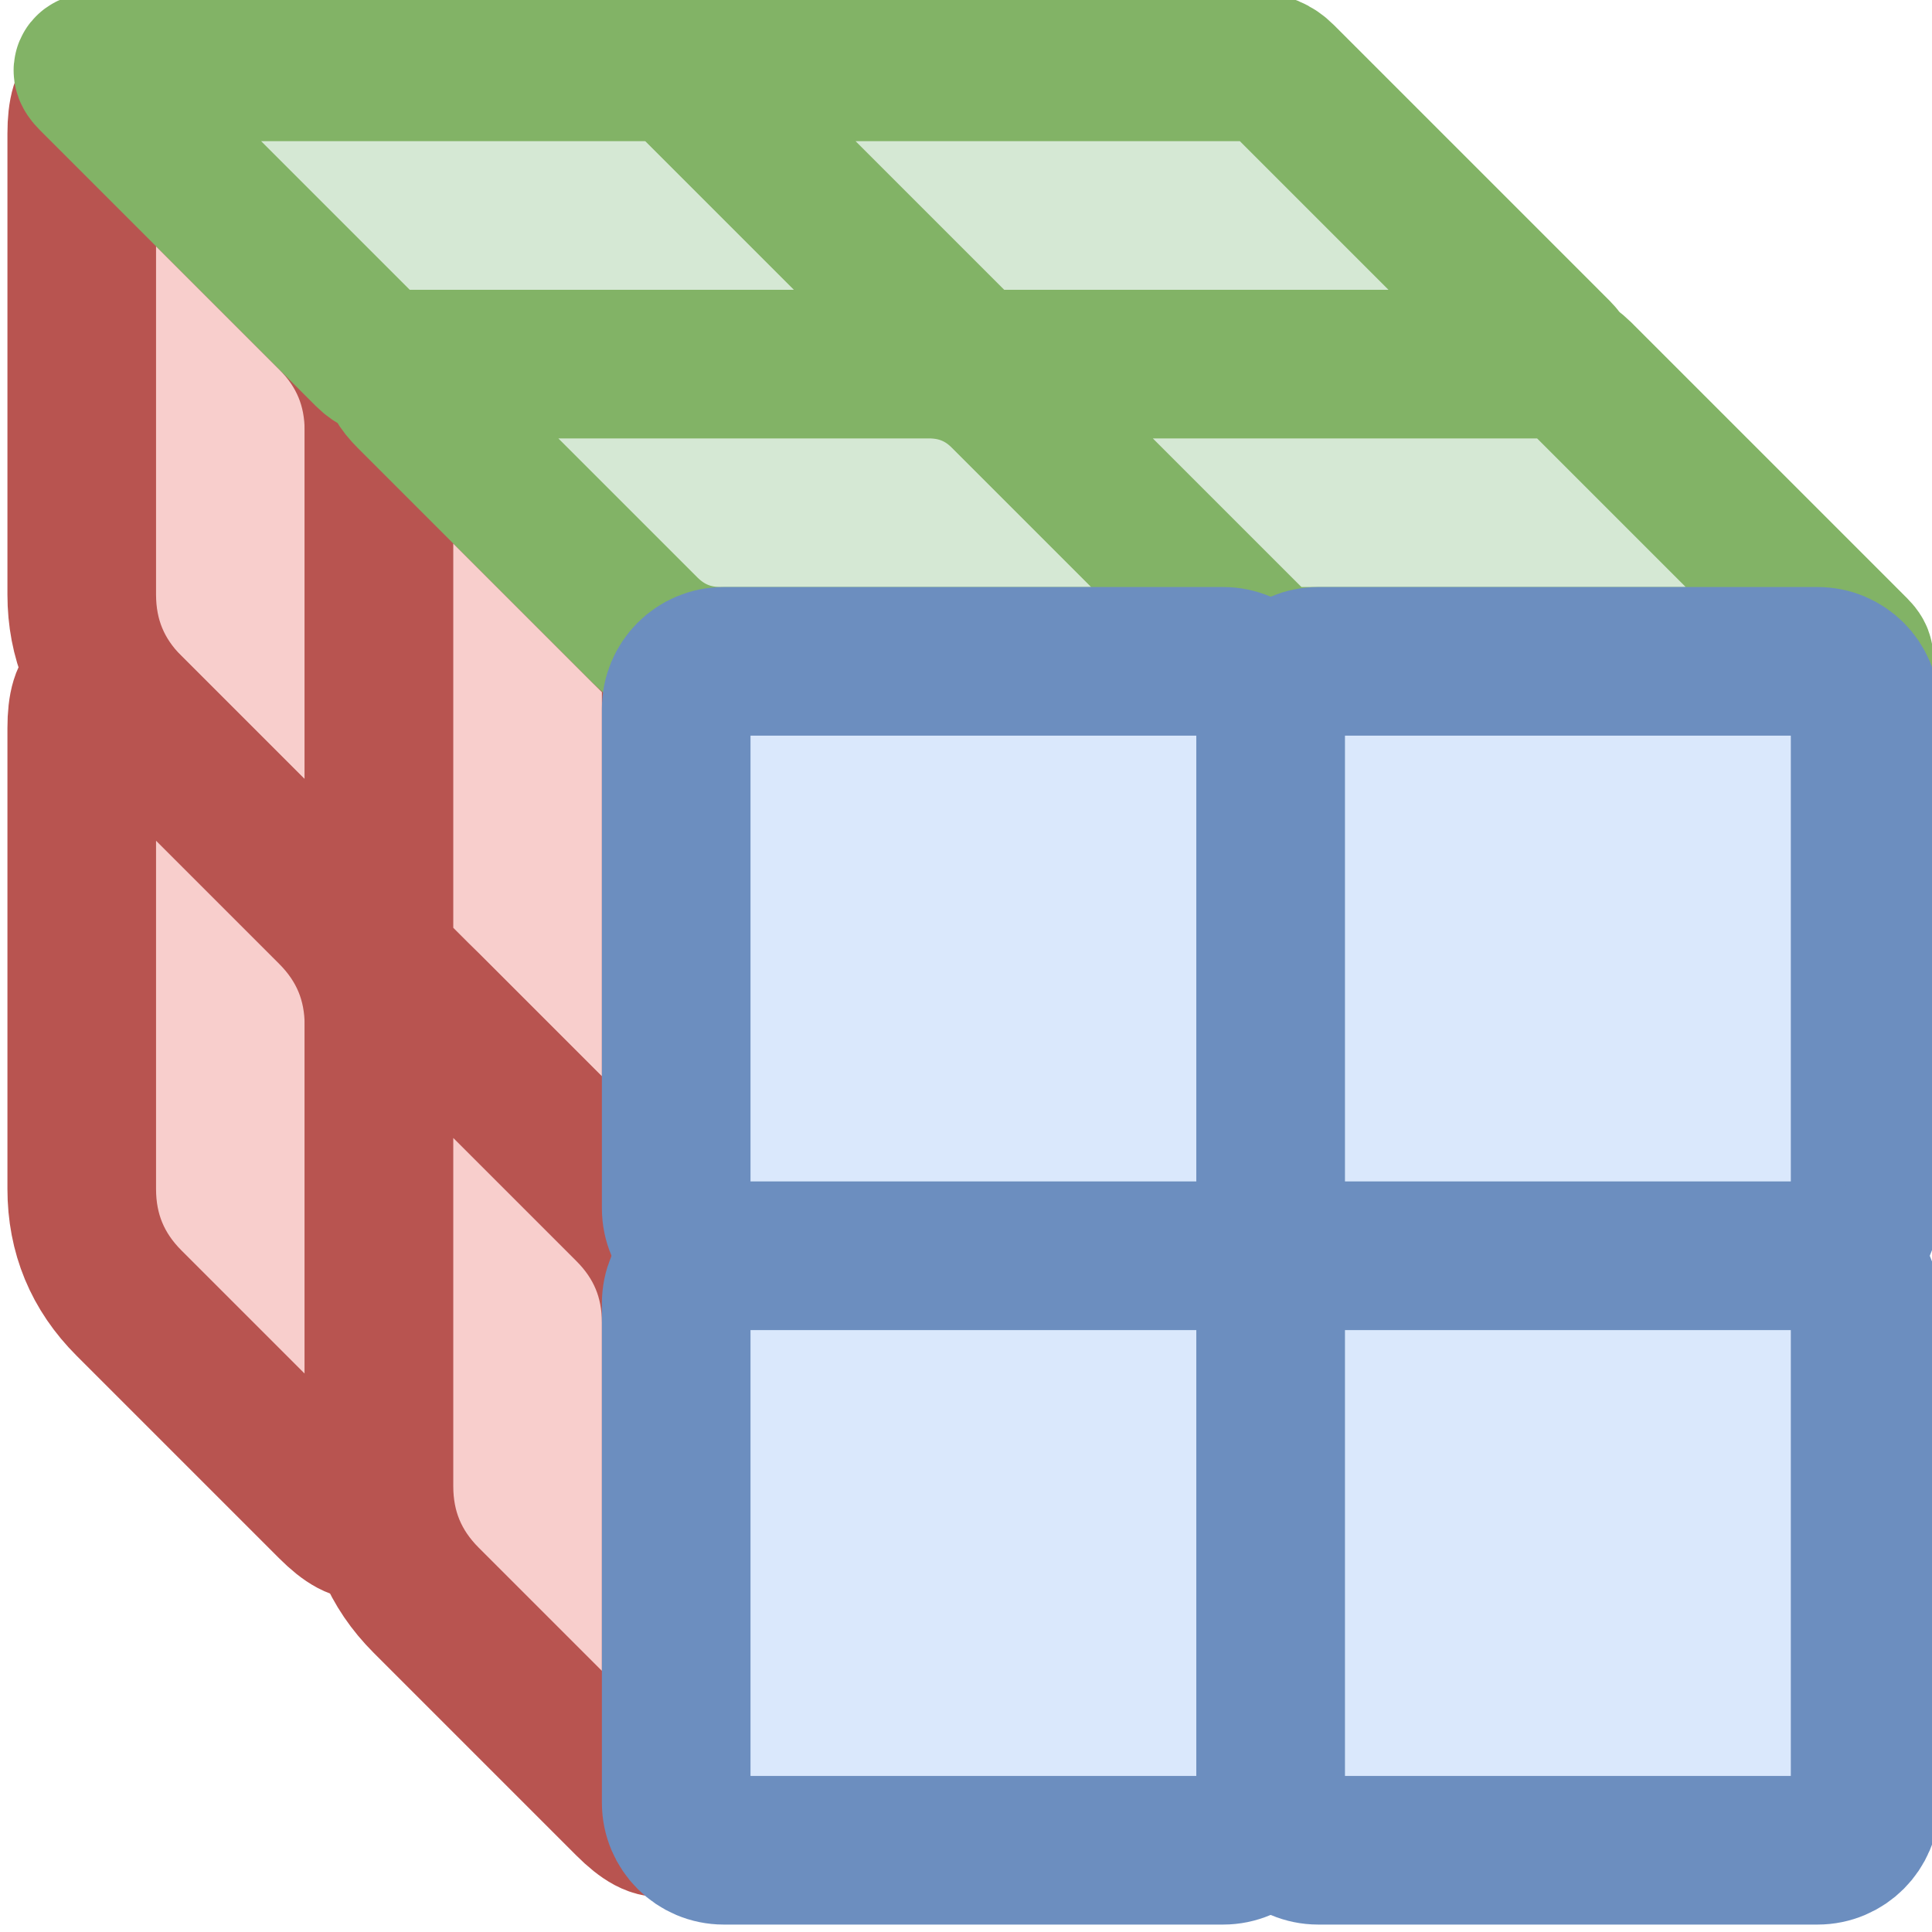
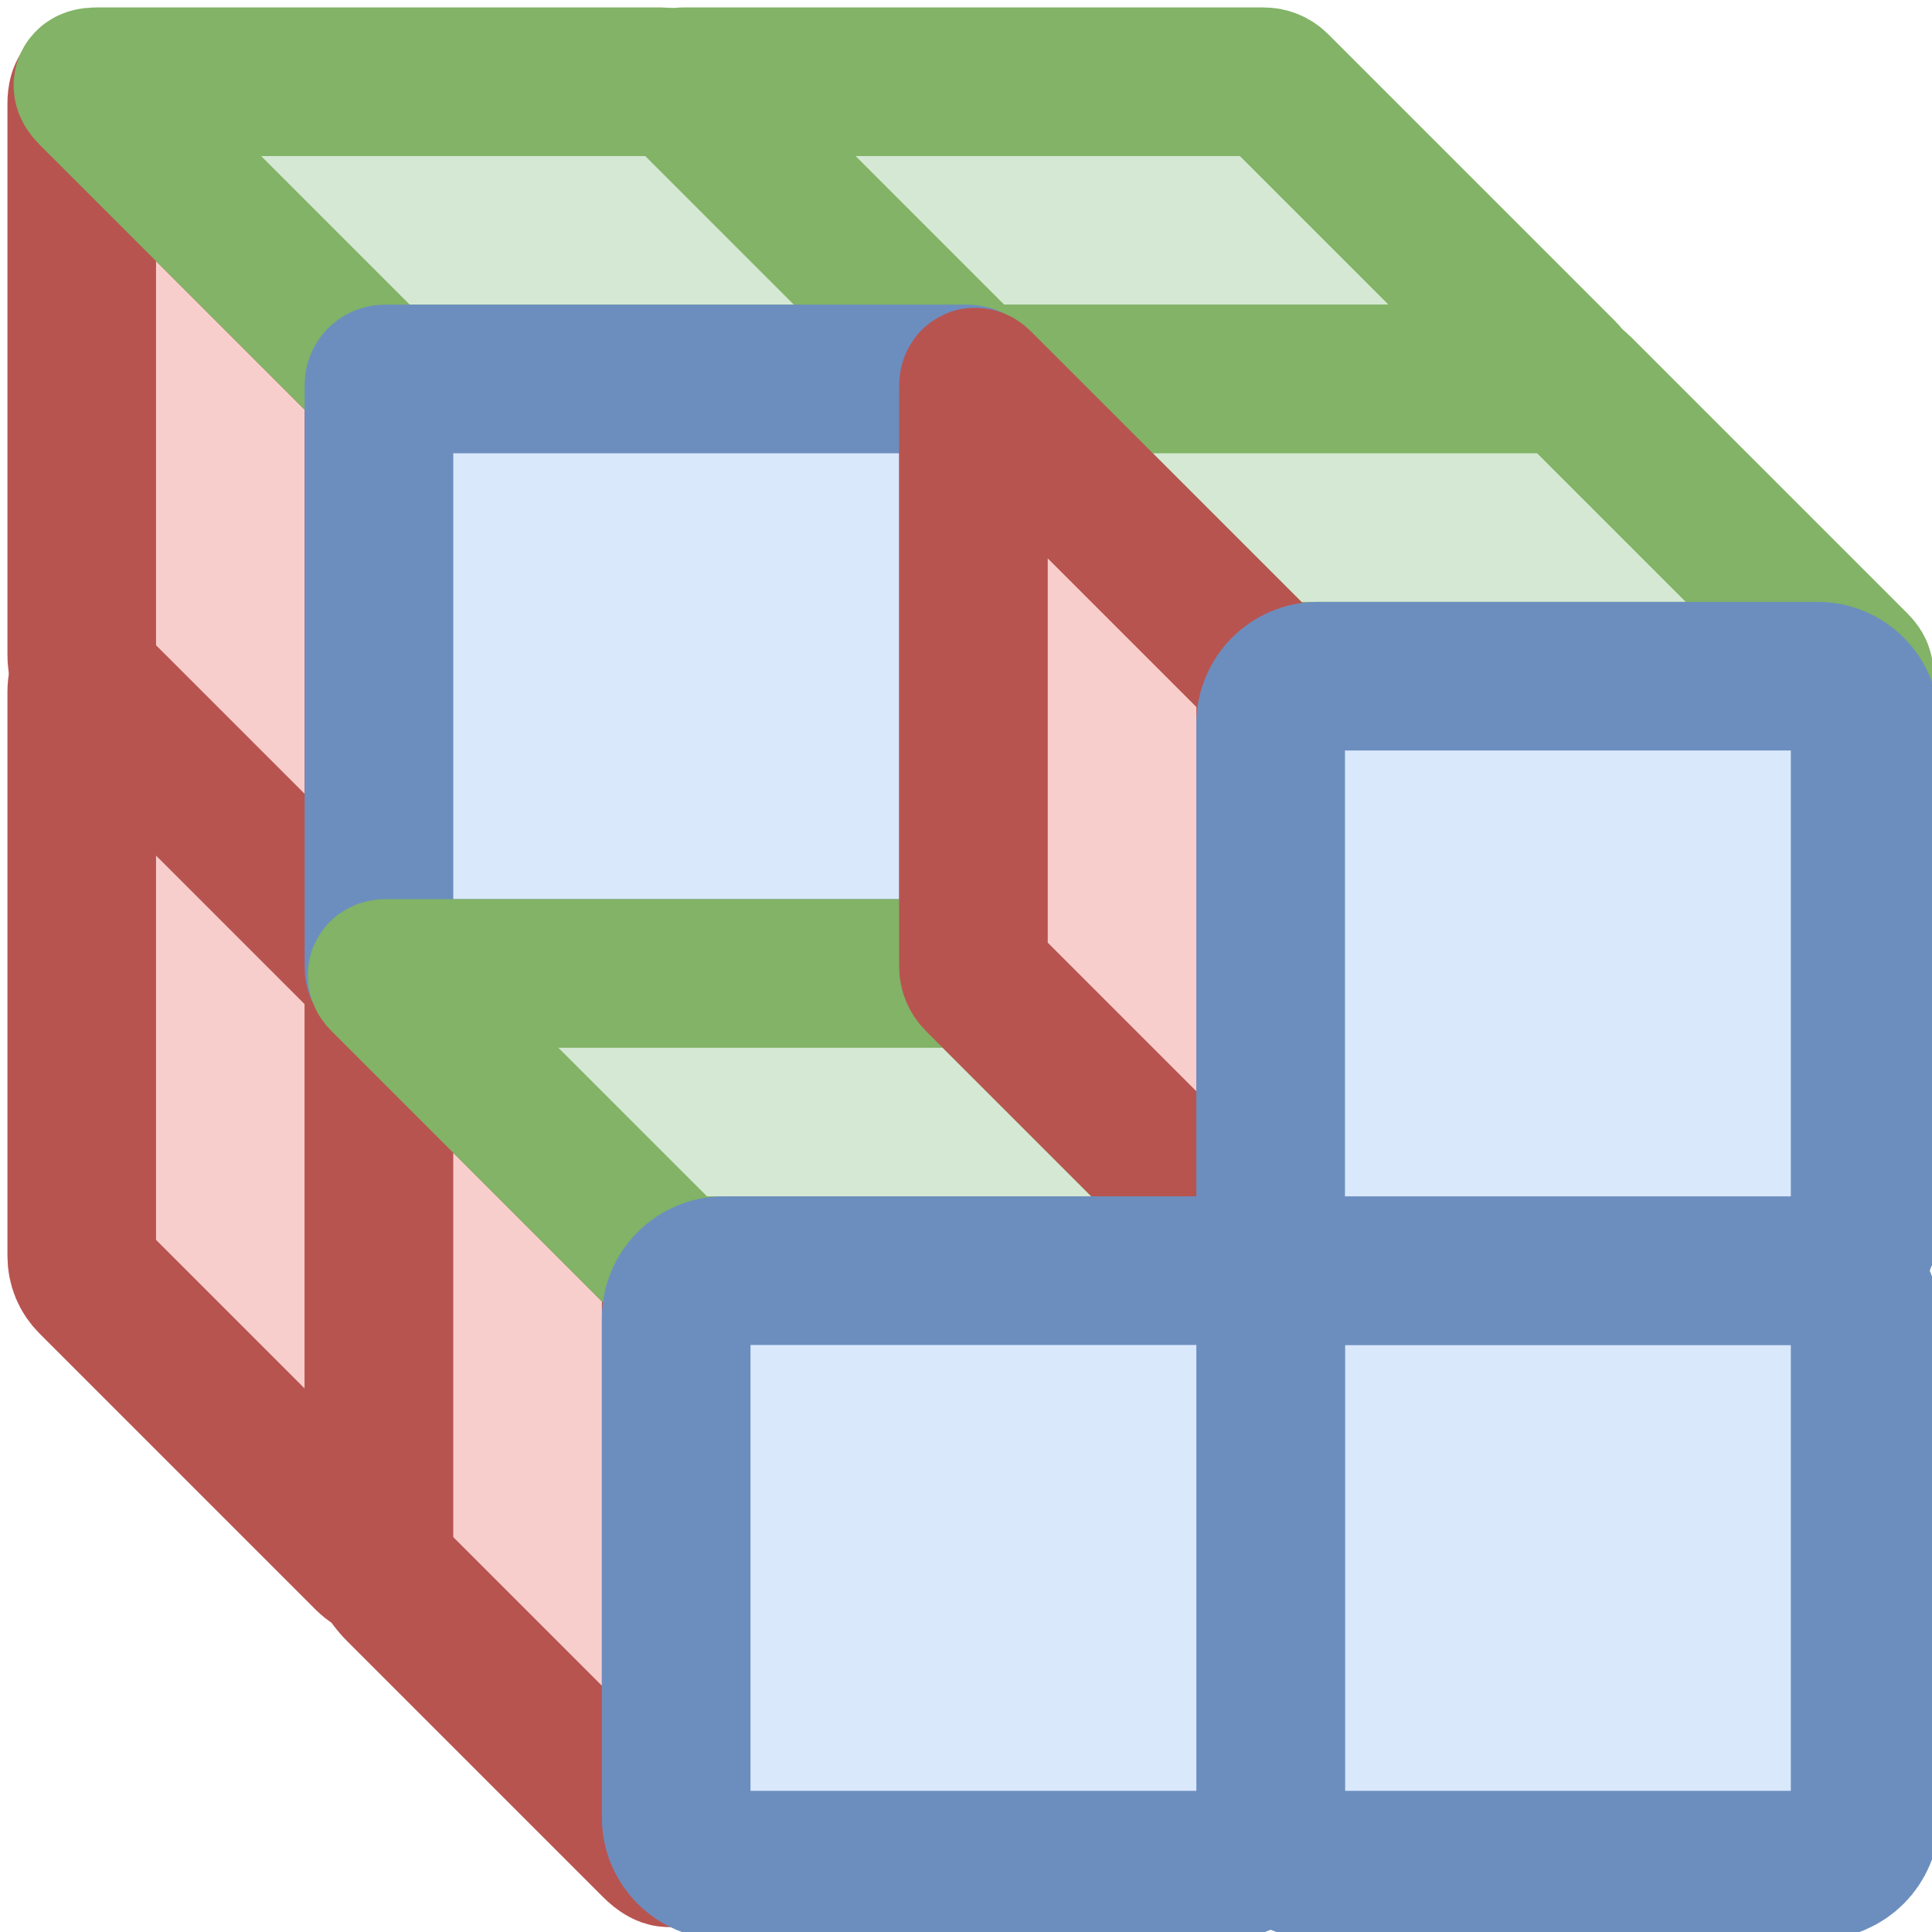
<svg xmlns="http://www.w3.org/2000/svg" version="1.1" width="130px" height="130px" viewBox="-0.5 -0.5 130 130">
  <defs />
  <g>
-     <path d="M 5 44 L -10.5 44 Q -15 44 -11.82 40.82 L 1.82 27.18 Q 5 24 9.5 24 L 40.5 24 Q 45 24 41.82 27.18 L 28.18 40.82 Q 25 44 20.5 44 Z" fill="#f8cecc" stroke="#b85450" stroke-width="10" stroke-miterlimit="10" transform="rotate(-90,15,34)" pointer-events="all" />
-     <path d="M 25 64 L 5 64 Q 5 64 5 64 L 25 44 Q 25 44 25 44 L 65 44 Q 65 44 65 44 L 45 64 Q 45 64 45 64 Z" fill="#f8cecc" stroke="#b85450" stroke-width="10" stroke-miterlimit="10" transform="rotate(-90,35,54)" pointer-events="all" />
-     <path d="M 25 24 L 6 24 Q 5 24 5.71 23.29 L 24.29 4.71 Q 25 4 26 4 L 64 4 Q 65 4 64.29 4.71 L 45.71 23.29 Q 45 24 44 24 Z" fill="#d5e8d4" stroke="#82b366" stroke-width="10" stroke-miterlimit="10" transform="translate(35,0)scale(-1,1)translate(-35,0)" pointer-events="all" />
-     <path d="M 45 44 L 28 44 Q 25 44 27.12 41.88 L 42.88 26.12 Q 45 24 48 24 L 82 24 Q 85 24 82.88 26.12 L 67.12 41.88 Q 65 44 62 44 Z" fill="#d5e8d4" stroke="#82b366" stroke-width="10" stroke-miterlimit="10" transform="translate(55,0)scale(-1,1)translate(-55,0)" pointer-events="all" />
-     <path d="M 5 84 L -10.5 84 Q -15 84 -11.82 80.82 L 1.82 67.18 Q 5 64 9.5 64 L 40.5 64 Q 45 64 41.82 67.18 L 28.18 80.82 Q 25 84 20.5 84 Z" fill="#f8cecc" stroke="#b85450" stroke-width="10" stroke-miterlimit="10" transform="rotate(-90,15,74)" pointer-events="all" />
-     <path d="M 25 104 L 9.5 104 Q 5 104 8.18 100.82 L 21.82 87.18 Q 25 84 29.5 84 L 60.5 84 Q 65 84 61.82 87.18 L 48.18 100.82 Q 45 104 40.5 104 Z" fill="#f8cecc" stroke="#b85450" stroke-width="10" stroke-miterlimit="10" transform="rotate(-90,35,94)" pointer-events="all" />
-     <path d="M 65 24 L 46 24 Q 45 24 45.71 23.29 L 64.29 4.71 Q 65 4 66 4 L 104 4 Q 105 4 104.29 4.71 L 85.71 23.29 Q 85 24 84 24 Z" fill="#d5e8d4" stroke="#82b366" stroke-width="10" stroke-miterlimit="10" transform="translate(75,0)scale(-1,1)translate(-75,0)" pointer-events="all" />
-     <path d="M 85 44 L 66 44 Q 65 44 65.71 43.29 L 84.29 24.71 Q 85 24 86 24 L 124 24 Q 125 24 124.29 24.71 L 105.71 43.29 Q 105 44 104 44 Z" fill="#d5e8d4" stroke="#82b366" stroke-width="10" stroke-miterlimit="10" transform="translate(95,0)scale(-1,1)translate(-95,0)" pointer-events="all" />
-     <rect x="45" y="44" width="40" height="40" rx="3.2" ry="3.2" fill="#dae8fc" stroke="#6c8ebf" stroke-width="10" pointer-events="all" />
-     <rect x="85" y="44" width="40" height="40" rx="3.2" ry="3.2" fill="#dae8fc" stroke="#6c8ebf" stroke-width="10" pointer-events="all" />
-     <rect x="45" y="84" width="40" height="40" rx="3.2" ry="3.2" fill="#dae8fc" stroke="#6c8ebf" stroke-width="10" pointer-events="all" />
-     <rect x="85" y="84" width="40" height="40" rx="3.2" ry="3.2" fill="#dae8fc" stroke="#6c8ebf" stroke-width="10" pointer-events="all" />
+     <path d="M 5 45 L -13.5 45 Q -15 45 -13.94 43.94 L 3.94 26.06 Q 5 25 6.5 25 L 43.5 25 Q 45 25 43.94 26.06 L 26.06 43.94 Q 25 45 23.5 45 Z" fill="#f8cecc" stroke="#b85450" stroke-width="10" stroke-miterlimit="10" transform="rotate(-90,15,35)" pointer-events="all" />
+     <path d="M 25 25 L 6 25 Q 5 25 5.71 24.29 L 24.29 5.71 Q 25 5 26 5 L 64 5 Q 65 5 64.29 5.71 L 45.71 24.29 Q 45 25 44 25 Z" fill="#d5e8d4" stroke="#82b366" stroke-width="10" stroke-miterlimit="10" transform="translate(35,0)scale(-1,1)translate(-35,0)" pointer-events="all" />
+     <path d="M 5 85 L -14 85 Q -15 85 -14.29 84.29 L 4.29 65.71 Q 5 65 6 65 L 44 65 Q 45 65 44.29 65.71 L 25.71 84.29 Q 25 85 24 85 Z" fill="#f8cecc" stroke="#b85450" stroke-width="10" stroke-miterlimit="10" transform="rotate(-90,15,75)" pointer-events="all" />
+     <path d="M 25 105 L 7 105 Q 5 105 6.41 103.59 L 23.59 86.41 Q 25 85 27 85 L 63 85 Q 65 85 63.59 86.41 L 46.41 103.59 Q 45 105 43 105 Z" fill="#f8cecc" stroke="#b85450" stroke-width="10" stroke-miterlimit="10" transform="rotate(-90,35,95)" pointer-events="all" />
+     <path d="M 65 25 L 45.5 25 Q 45 25 45.35 24.65 L 64.65 5.35 Q 65 5 65.5 5 L 104.5 5 Q 105 5 104.65 5.35 L 85.35 24.65 Q 85 25 84.5 25 Z" fill="#d5e8d4" stroke="#82b366" stroke-width="10" stroke-miterlimit="10" transform="translate(75,0)scale(-1,1)translate(-75,0)" pointer-events="all" />
+     <path d="M 85 45 L 66 45 Q 65 45 65.71 44.29 L 84.29 25.71 Q 85 25 86 25 L 124 25 Q 125 25 124.29 25.71 L 105.71 44.29 Q 105 45 104 45 Z" fill="#d5e8d4" stroke="#82b366" stroke-width="10" stroke-miterlimit="10" transform="translate(95,0)scale(-1,1)translate(-95,0)" pointer-events="all" />
+     <rect x="85" y="85" width="40" height="40" rx="3.2" ry="3.2" fill="#dae8fc" stroke="#6c8ebf" stroke-width="10" pointer-events="all" />
+     <rect x="25" y="25" width="40" height="40" rx="0.4" ry="0.4" fill="#dae8fc" stroke="#6c8ebf" stroke-width="10" pointer-events="all" />
+     <path d="M 45 85 L 25.5 85 Q 25 85 25.35 84.65 L 44.65 65.35 Q 45 65 45.5 65 L 84.5 65 Q 85 65 84.65 65.35 L 65.35 84.65 Q 65 85 64.5 85 Z" fill="#d5e8d4" stroke="#82b366" stroke-width="10" stroke-miterlimit="10" transform="translate(55,0)scale(-1,1)translate(-55,0)" pointer-events="all" />
+     <path d="M 65 65 L 45.5 65 Q 45 65 45.35 64.65 L 64.65 45.35 Q 65 45 65.5 45 L 104.5 45 Q 105 45 104.65 45.35 L 85.35 64.65 Q 85 65 84.5 65 Z" fill="#f8cecc" stroke="#b85450" stroke-width="10" stroke-miterlimit="10" transform="rotate(-90,75,55)" pointer-events="all" />
+     <rect x="45" y="85" width="40" height="40" rx="3.2" ry="3.2" fill="#dae8fc" stroke="#6c8ebf" stroke-width="10" pointer-events="all" />
+     <rect x="85" y="45" width="40" height="40" rx="3.2" ry="3.2" fill="#dae8fc" stroke="#6c8ebf" stroke-width="10" pointer-events="all" />
  </g>
</svg>
